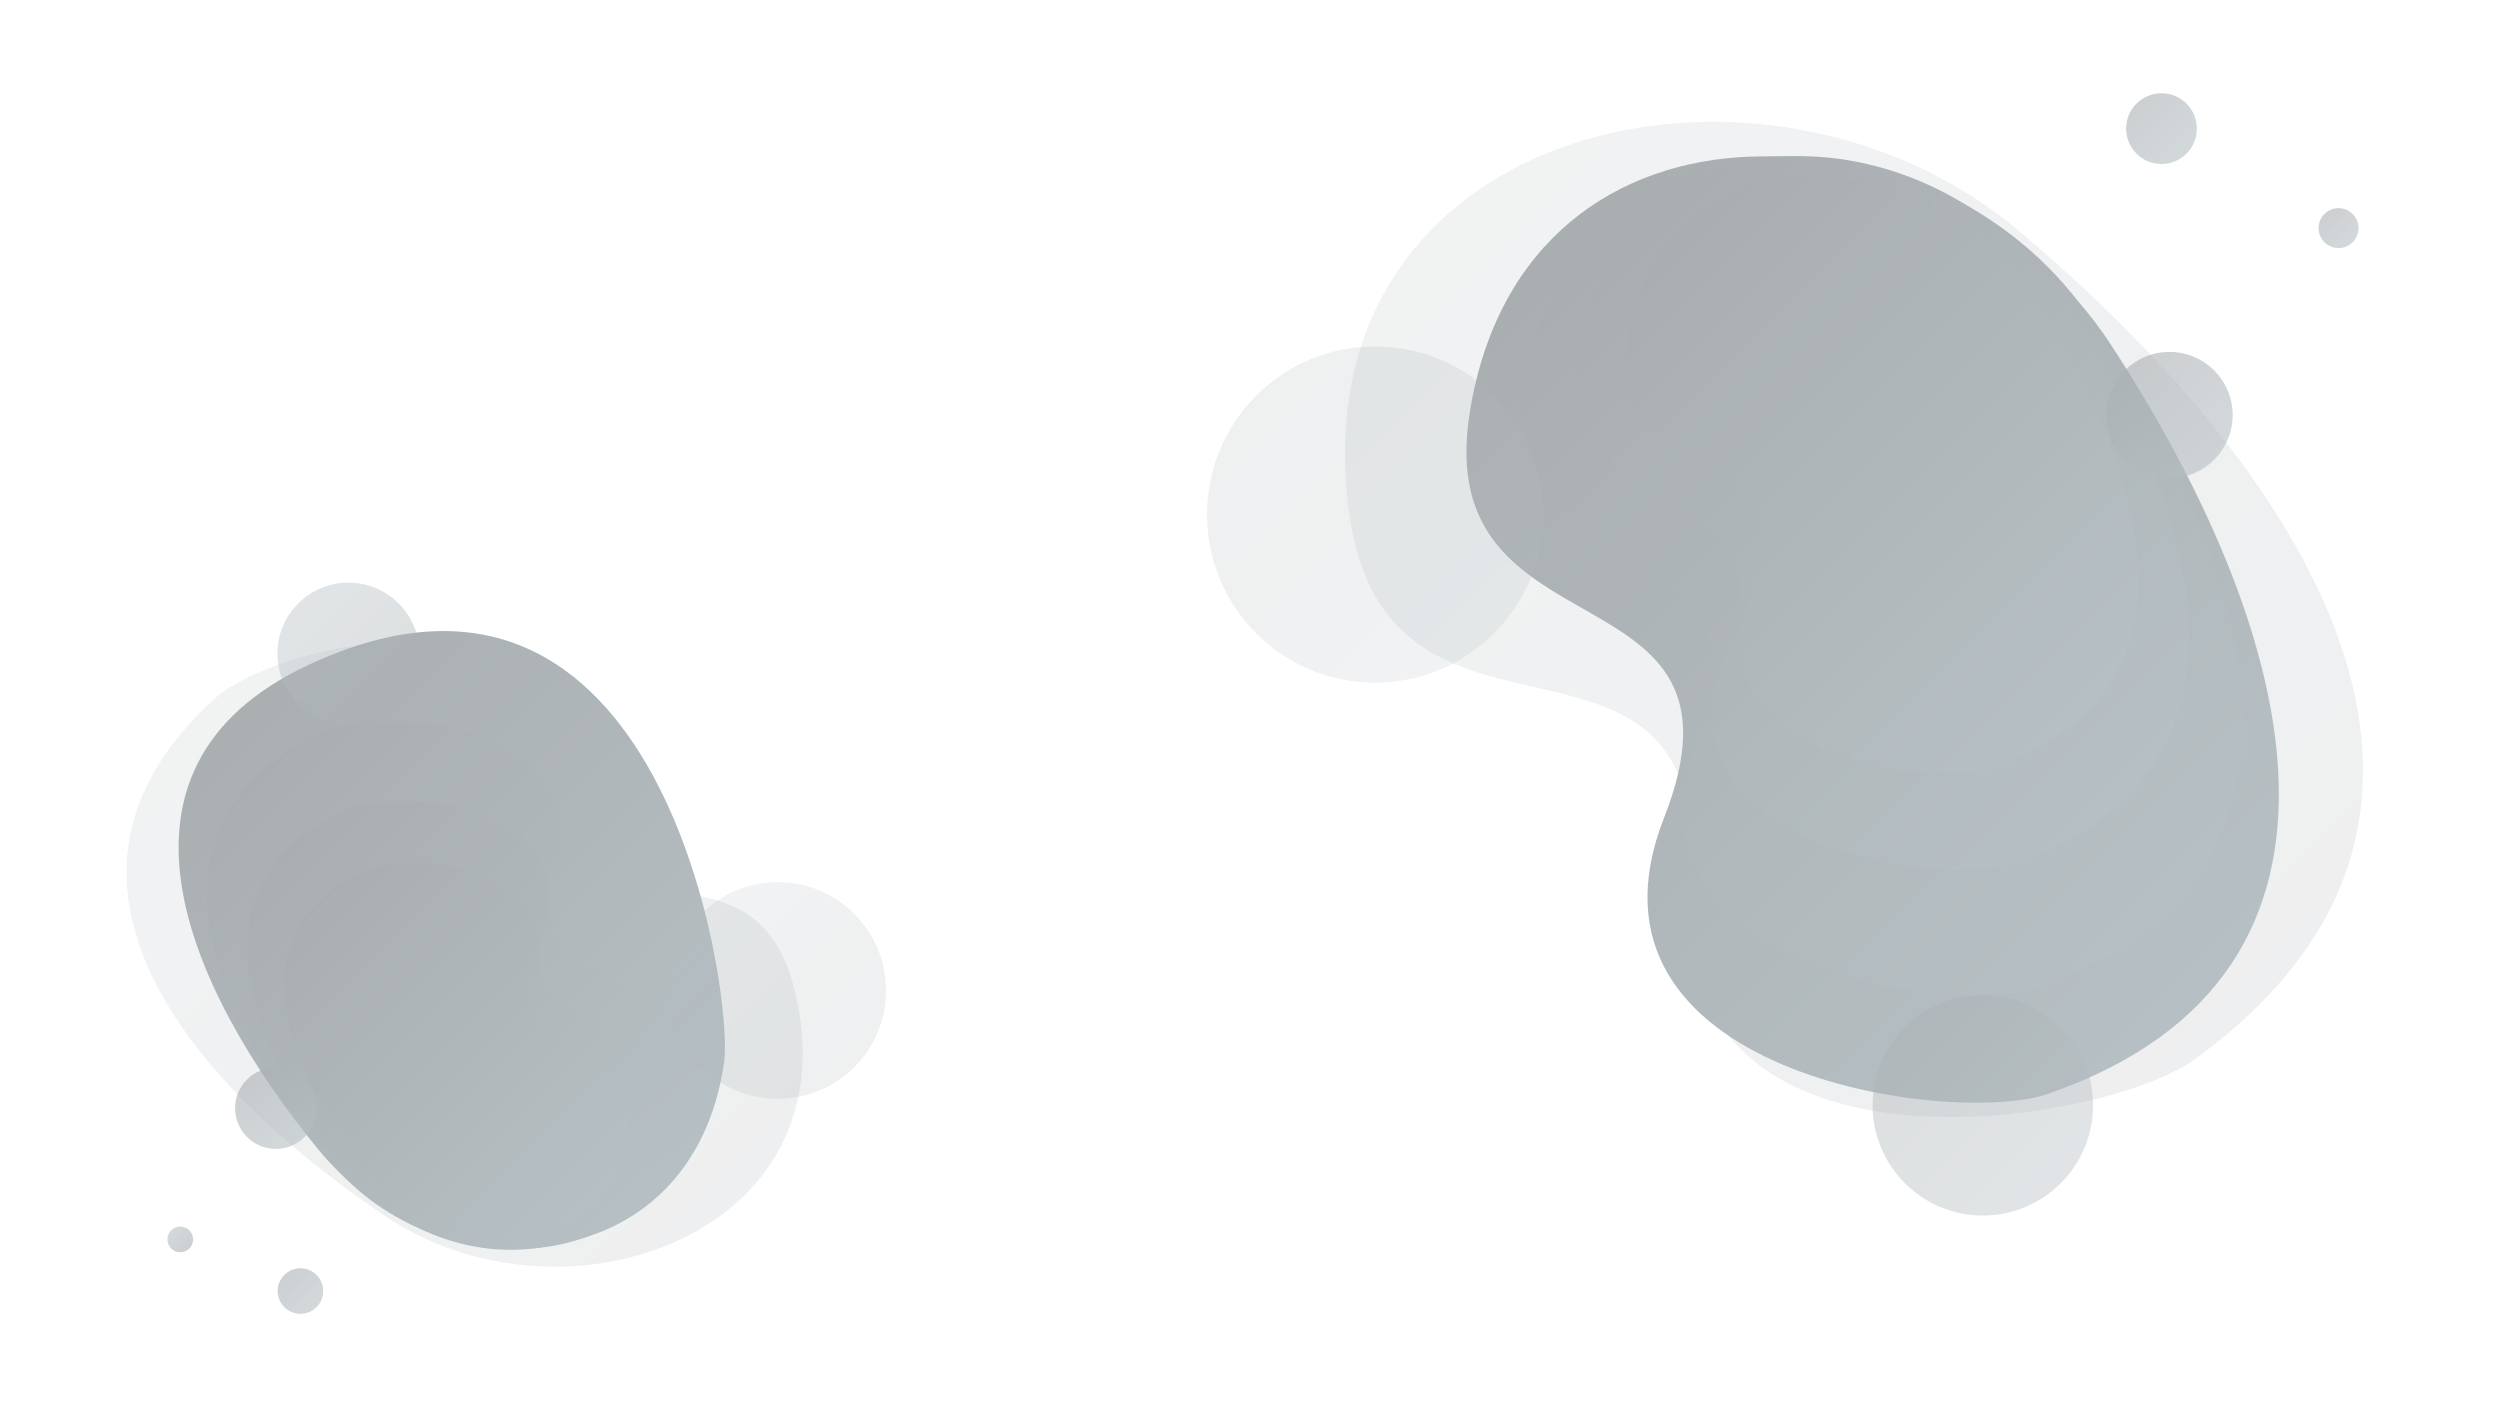
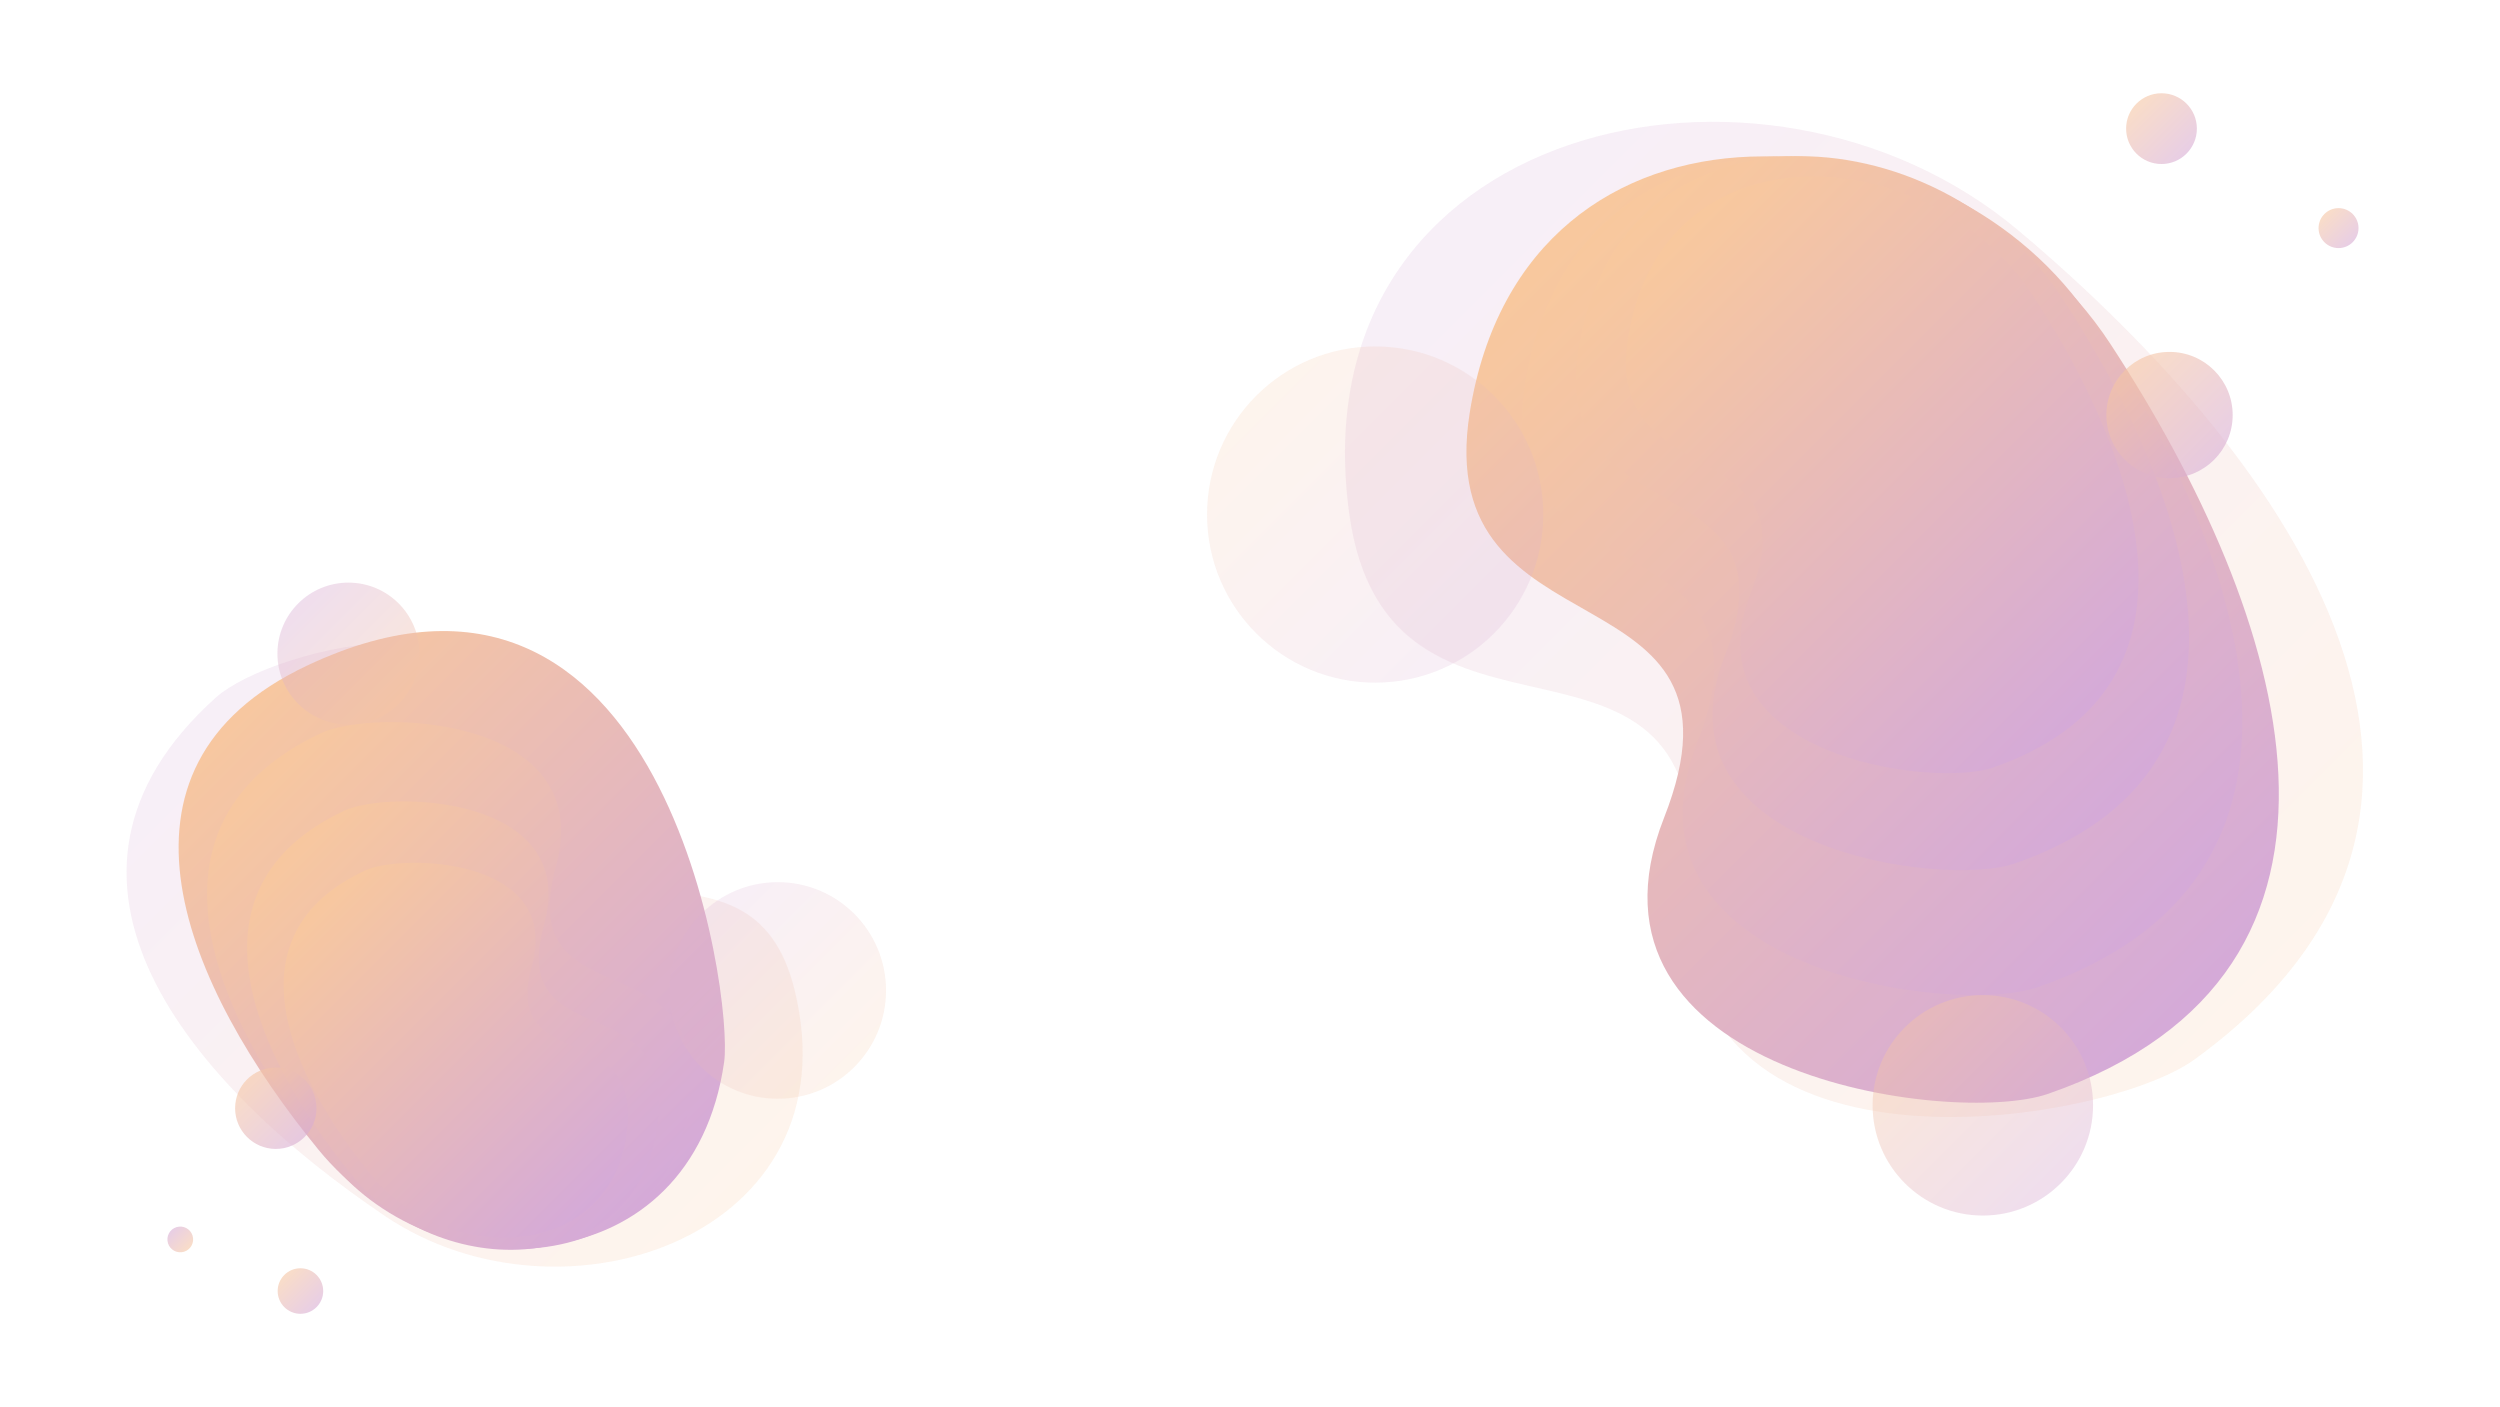
<svg xmlns="http://www.w3.org/2000/svg" xmlns:xlink="http://www.w3.org/1999/xlink" style="opacity: .4;" id="Grup_2" data-name="Grup 2" width="1920" height="1080" viewBox="0 0 1920 1080">
  <defs>
    <style>
      .cls-1, .cls-11, .cls-12, .cls-13, .cls-14, .cls-15, .cls-2, .cls-20, .cls-3, .cls-4, .cls-5, .cls-9 {
        fill-rule: evenodd;
      }

      .cls-1, .cls-11, .cls-16, .cls-6 {
        opacity: 0.2;
      }

      .cls-1 {
        fill: url(#linear-gradient);
      }

      .cls-2 {
        fill: url(#linear-gradient-2);
      }

      .cls-3 {
        fill: url(#linear-gradient-3);
      }

      .cls-4 {
        fill: url(#linear-gradient-4);
      }

      .cls-5 {
        fill: url(#linear-gradient-5);
      }

      .cls-6 {
        fill: url(#linear-gradient-6);
      }

      .cls-17, .cls-7 {
        opacity: 0.4;
      }

      .cls-7 {
        fill: url(#linear-gradient-7);
      }

      .cls-10, .cls-18, .cls-19, .cls-20, .cls-8, .cls-9 {
        opacity: 0.6;
      }

      .cls-8 {
        fill: url(#linear-gradient-8);
      }

      .cls-9 {
        fill: url(#linear-gradient-9);
      }

      .cls-10 {
        fill: url(#linear-gradient-10);
      }

      .cls-11 {
        fill: url(#linear-gradient-11);
      }

      .cls-12 {
        fill: url(#linear-gradient-12);
      }

      .cls-13 {
        fill: url(#linear-gradient-13);
      }

      .cls-14 {
        fill: url(#linear-gradient-14);
      }

      .cls-15 {
        fill: url(#linear-gradient-15);
      }

      .cls-16 {
        fill: url(#linear-gradient-16);
      }

      .cls-17 {
        fill: url(#linear-gradient-17);
      }

      .cls-18 {
        fill: url(#linear-gradient-18);
      }

      .cls-19 {
        fill: url(#linear-gradient-19);
      }

      .cls-20 {
        fill: url(#linear-gradient-20);
      }
    </style>
    <linearGradient id="linear-gradient" x1="1041.688" y1="93.531" x2="1806.032" y2="857.875" gradientUnits="userSpaceOnUse">
-       <stop offset="0" stop-color="#4b636e" />
-       <stop offset="1" stop-color="#263238" />
+       <stop offset="0" stop-color="#8e24aa" />
+       <stop offset="1" stop-color="#f57c00" />
    </linearGradient>
    <linearGradient id="linear-gradient-2" x1="1750.16" y1="795.47" x2="1126.22" y2="171.53" xlink:href="#linear-gradient" />
    <linearGradient id="linear-gradient-3" x1="1722.13" y1="718.659" x2="1169" y2="165.529" xlink:href="#linear-gradient" />
    <linearGradient id="linear-gradient-4" x1="1681.22" y1="629.595" x2="1210.28" y2="158.655" xlink:href="#linear-gradient" />
    <linearGradient id="linear-gradient-5" x1="1642.41" y1="561.471" x2="1248.75" y2="167.811" xlink:href="#linear-gradient" />
    <linearGradient id="linear-gradient-6" x1="1185.22" y1="524.267" x2="927.031" y2="266.077" xlink:href="#linear-gradient" />
    <linearGradient id="linear-gradient-7" x1="1607.47" y1="933.546" x2="1438.16" y2="764.236" xlink:href="#linear-gradient" />
    <linearGradient id="linear-gradient-8" x1="1714.69" y1="367.265" x2="1617.69" y2="270.265" xlink:href="#linear-gradient" />
    <linearGradient id="linear-gradient-9" x1="1687.19" y1="125.952" x2="1632.88" y2="71.642" xlink:href="#linear-gradient" />
    <linearGradient id="linear-gradient-10" x1="1811.34" y1="190.527" x2="1780.66" y2="159.848" xlink:href="#linear-gradient" />
    <linearGradient id="linear-gradient-11" x1="117.032" y1="493.188" x2="596.625" y2="972.781" xlink:href="#linear-gradient" />
    <linearGradient id="linear-gradient-12" x1="556.75" y1="930.938" x2="137.188" y2="511.376" xlink:href="#linear-gradient" />
    <linearGradient id="linear-gradient-13" x1="530.625" y1="942.704" x2="159.031" y2="571.11" xlink:href="#linear-gradient" />
    <linearGradient id="linear-gradient-14" x1="506.125" y1="945.844" x2="189.781" y2="629.5" xlink:href="#linear-gradient" />
    <linearGradient id="linear-gradient-15" x1="482.281" y1="938.796" x2="217.813" y2="674.329" xlink:href="#linear-gradient" />
    <linearGradient id="linear-gradient-16" x1="514.171" y1="677.531" x2="680.454" y2="843.813" xlink:href="#linear-gradient" />
    <linearGradient id="linear-gradient-17" x1="213.078" y1="447.469" x2="322.11" y2="556.5" xlink:href="#linear-gradient" />
    <linearGradient id="linear-gradient-18" x1="243.063" y1="882.375" x2="180.563" y2="819.875" xlink:href="#linear-gradient" />
    <linearGradient id="linear-gradient-19" x1="248.219" y1="1009" x2="213.25" y2="974.031" xlink:href="#linear-gradient" />
    <linearGradient id="linear-gradient-20" x1="128.563" y1="942" x2="148.344" y2="961.781" xlink:href="#linear-gradient" />
  </defs>
  <path id="Şekil_5" data-name="Şekil 5" class="cls-1" d="M1036.08,393.489c29.3,217.473,281.71,49.06,262.14,287.32s316.47,184.018,387.05,132.912c262.2-189.877,79.44-456.309-135.38-636.9C1354.88,12.883,995.743,94.062,1036.08,393.489Z" />
  <path id="Şekil_4" data-name="Şekil 4" class="cls-2" d="M1128.78,316.779C1098.02,509.058,1355.62,430.606,1278,628.03s221.84,237.4,294.9,212.048c271.42-94.179,184.31-367.356,47.97-575.811C1497.11,75.039,1171.14,52.042,1128.78,316.779Z" />
  <path id="Şekil_3" data-name="Şekil 3" class="cls-3" d="M1171.28,294.3c-27.27,170.445,201.09,100.9,132.28,275.908s196.66,210.44,261.42,187.97c240.62-83.486,163.39-325.643,42.53-510.428C1497.8,80.013,1208.83,59.627,1171.28,294.3Z" />
  <path id="Şekil_2" data-name="Şekil 2" class="cls-4" d="M1212.21,268.336c-23.22,145.058,171.21,85.872,112.63,234.812s167.44,179.1,222.57,159.973c204.86-71.051,139.11-277.14,36.21-434.4C1490.21,85.963,1244.18,68.613,1212.21,268.336Z" />
  <path id="Şekil_1" data-name="Şekil 1" class="cls-5" d="M1250.35,259.51c-19.42,121.253,143.12,71.78,94.14,196.278s139.97,149.705,186.07,133.72c171.25-59.391,116.29-231.659,30.27-363.113C1482.74,107.067,1277.07,92.564,1250.35,259.51Z" />
  <circle id="Elips_5" data-name="Elips 5" class="cls-6" cx="1056.126" cy="395.172" r="129.095" />
  <circle id="Elips_4" data-name="Elips 4" class="cls-7" cx="1522.815" cy="848.891" r="84.655" />
  <circle id="Elips_3" data-name="Elips 3" class="cls-8" cx="1666.19" cy="318.765" r="48.5" />
  <path id="Elips_2" data-name="Elips 2" class="cls-9" d="M1660.03,71.624a27.168,27.168,0,1,1-27.17,27.168A27.164,27.164,0,0,1,1660.03,71.624Z" />
  <circle id="Elips_1" data-name="Elips 1" class="cls-10" cx="1796" cy="175.188" r="15.34" />
  <path id="Şekil_5-2" data-name="Şekil 5" class="cls-11" d="M610.27,760.385c-33.557-137.221-183.75-12.224-187.422-166.079s-215.2-96.25-256.919-58.729c-155.007,139.4-19.84,297.518,130.025,398.5C431.994,1025.74,656.473,949.317,610.27,760.385Z" />
  <path id="Şekil_4-2" data-name="Şekil 4" class="cls-12" d="M556.122,815.8c7.3-50.836-45.887-433.731-320.02-304.75-167.42,78.771-93.049,247.715,8.443,371.875C336.675,995.635,531.589,986.649,556.122,815.8Z" />
  <path id="Şekil_3-2" data-name="Şekil 3" class="cls-13" d="M530.432,833.085c5.873-110.968-135.646-50.9-103.484-167.616S286.687,544.146,246.74,562.941c-148.416,69.828-82.488,219.587,7.483,329.648C335.9,992.5,522.346,985.871,530.432,833.085Z" />
  <path id="Şekil_2-2" data-name="Şekil 2" class="cls-14" d="M505.984,852.5c5-94.441-115.487-43.314-88.1-142.648S298.47,606.6,264.459,622.6c-126.364,59.433-70.238,186.885,6.359,280.55C340.349,988.172,499.094,982.526,505.984,852.5Z" />
  <path id="Şekil_1-2" data-name="Şekil 1" class="cls-15" d="M482.164,860.742c4.184-78.943-96.542-36.2-73.647-119.237s-99.823-86.3-128.256-72.932c-105.634,49.681-58.717,156.216,5.314,234.509C343.7,974.154,476.4,969.433,482.164,860.742Z" />
  <circle id="Elips_5-2" data-name="Elips 5" class="cls-16" cx="597.313" cy="760.672" r="83.157" />
  <circle id="Elips_4-2" data-name="Elips 4" class="cls-17" cx="267.594" cy="501.985" r="54.531" />
  <circle id="Elips_3-2" data-name="Elips 3" class="cls-18" cx="211.813" cy="851.125" r="31.25" />
  <circle id="Elips_2-2" data-name="Elips 2" class="cls-19" cx="230.734" cy="991.515" r="17.484" />
  <path id="Elips_1-2" data-name="Elips 1" class="cls-20" d="M139.485,961.709a9.88,9.88,0,1,1,8.783-10.87A9.88,9.88,0,0,1,139.485,961.709Z" />
</svg>
